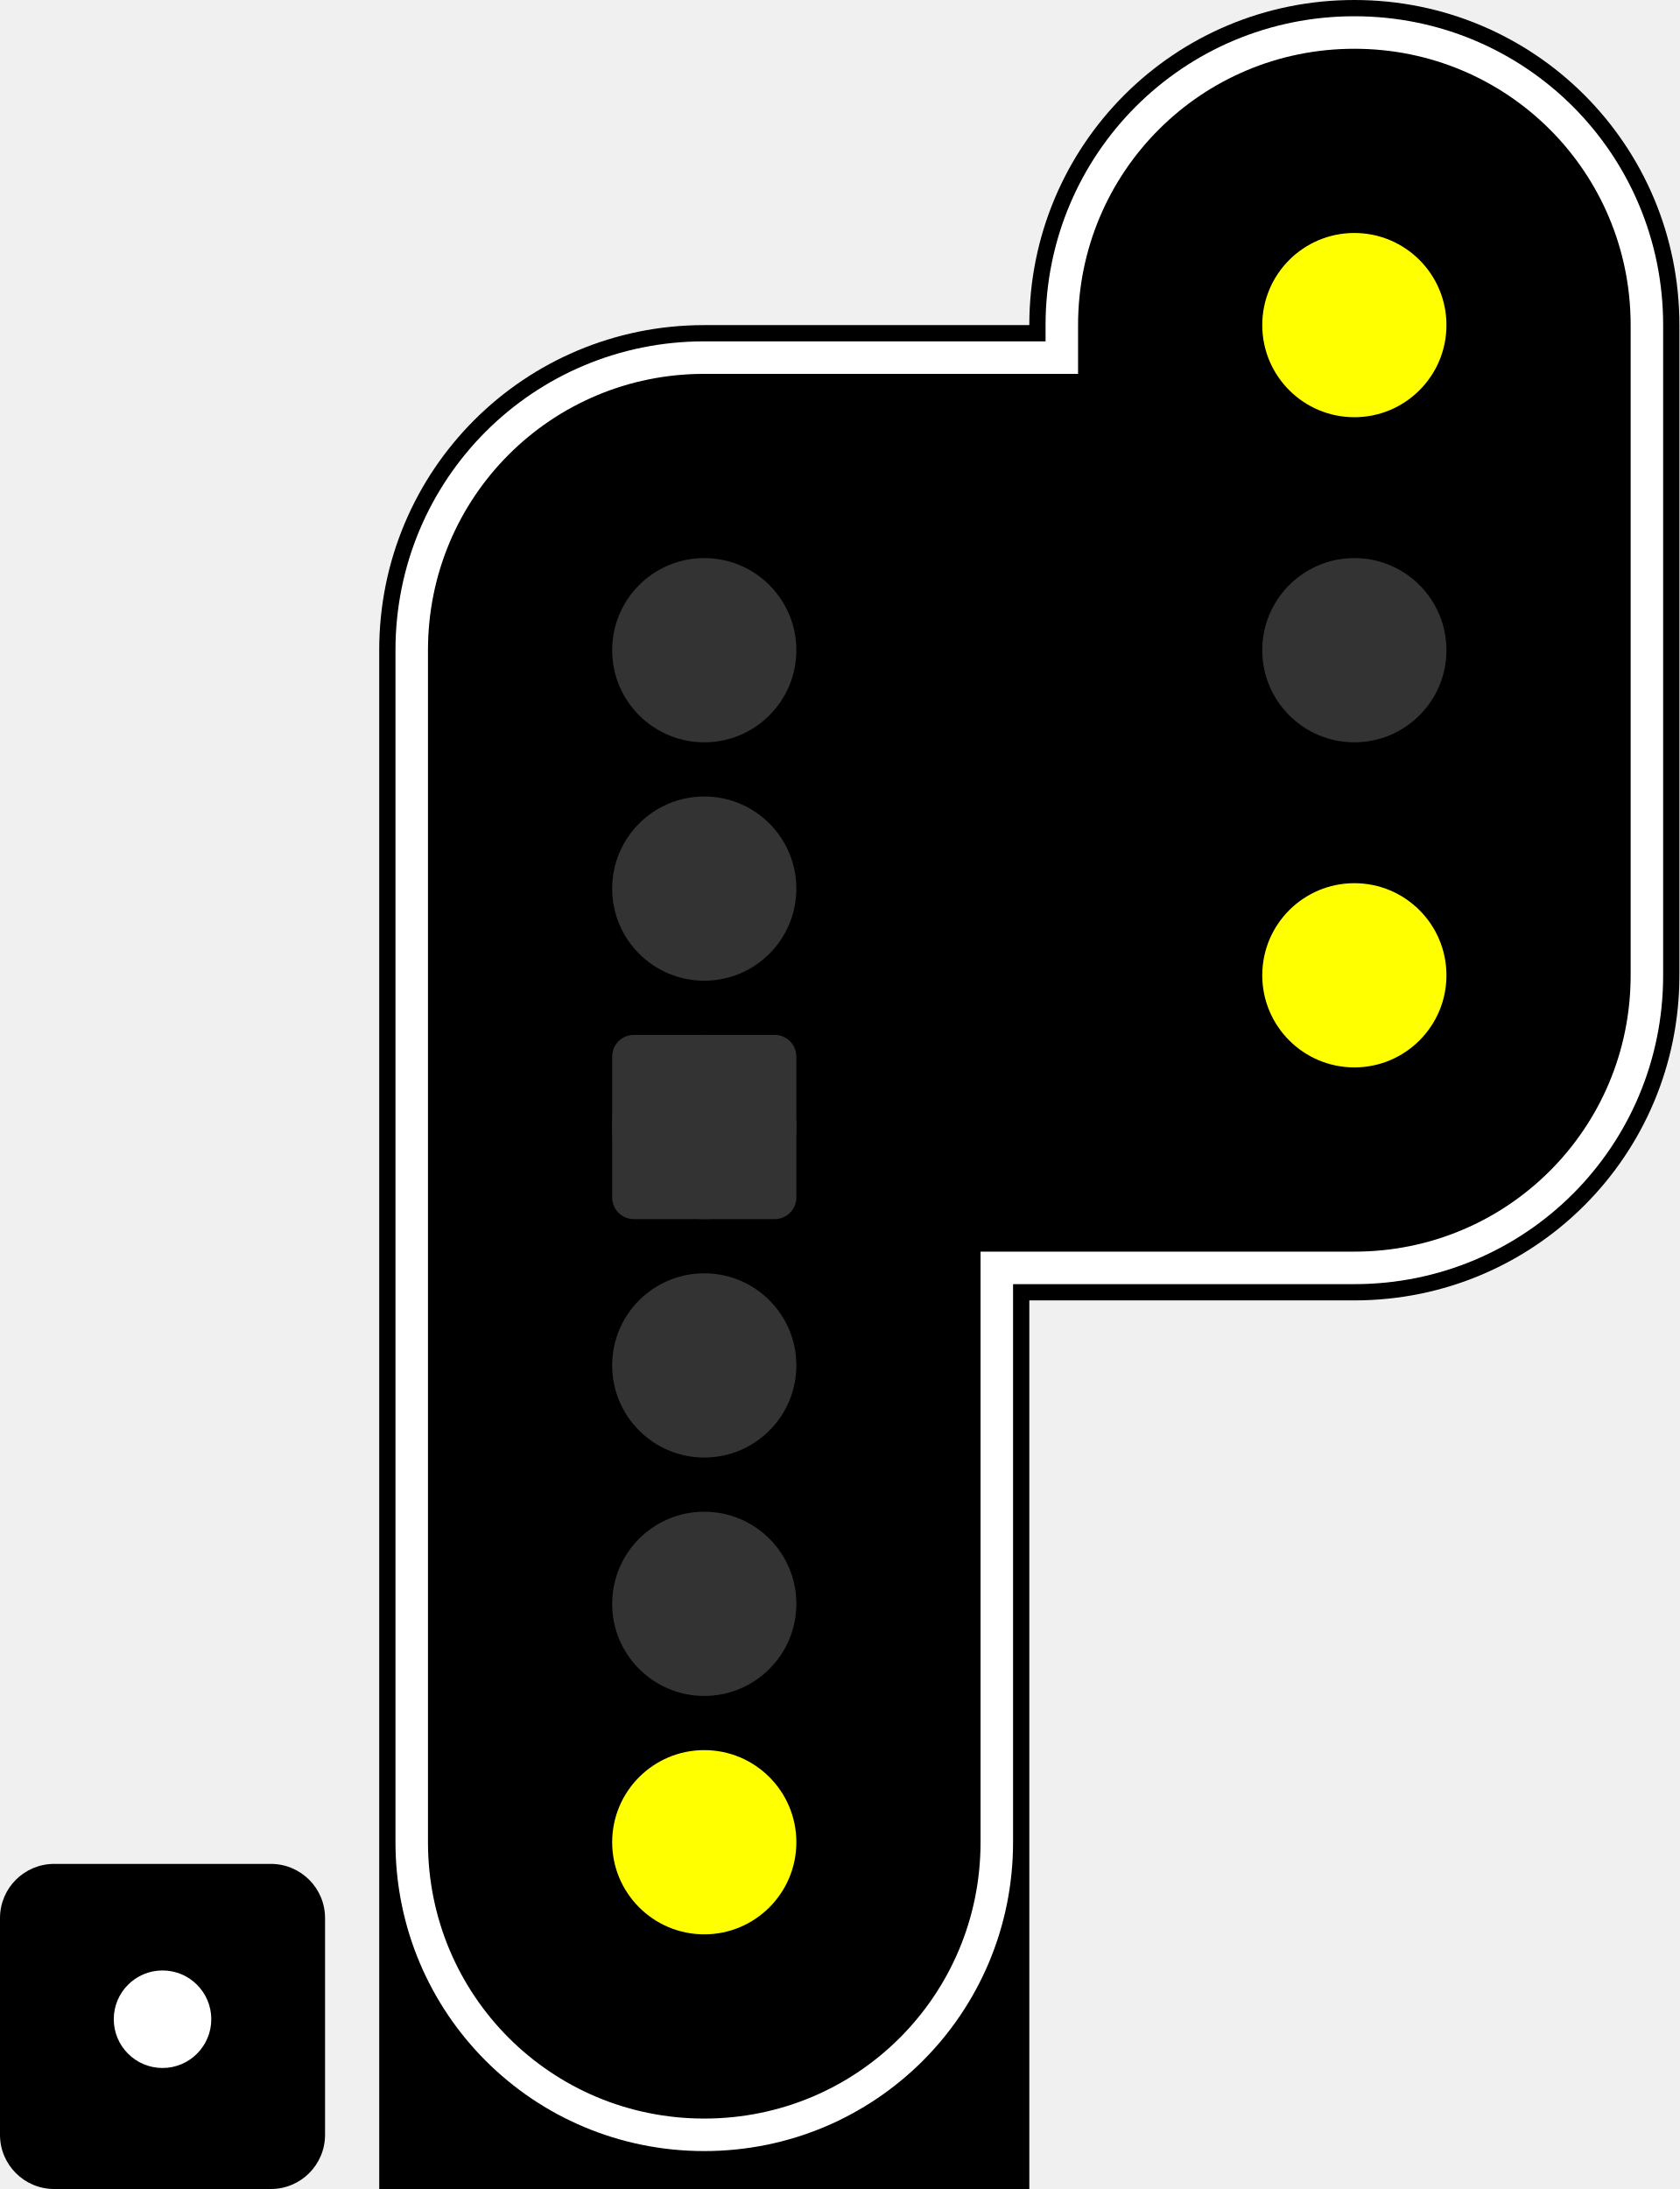
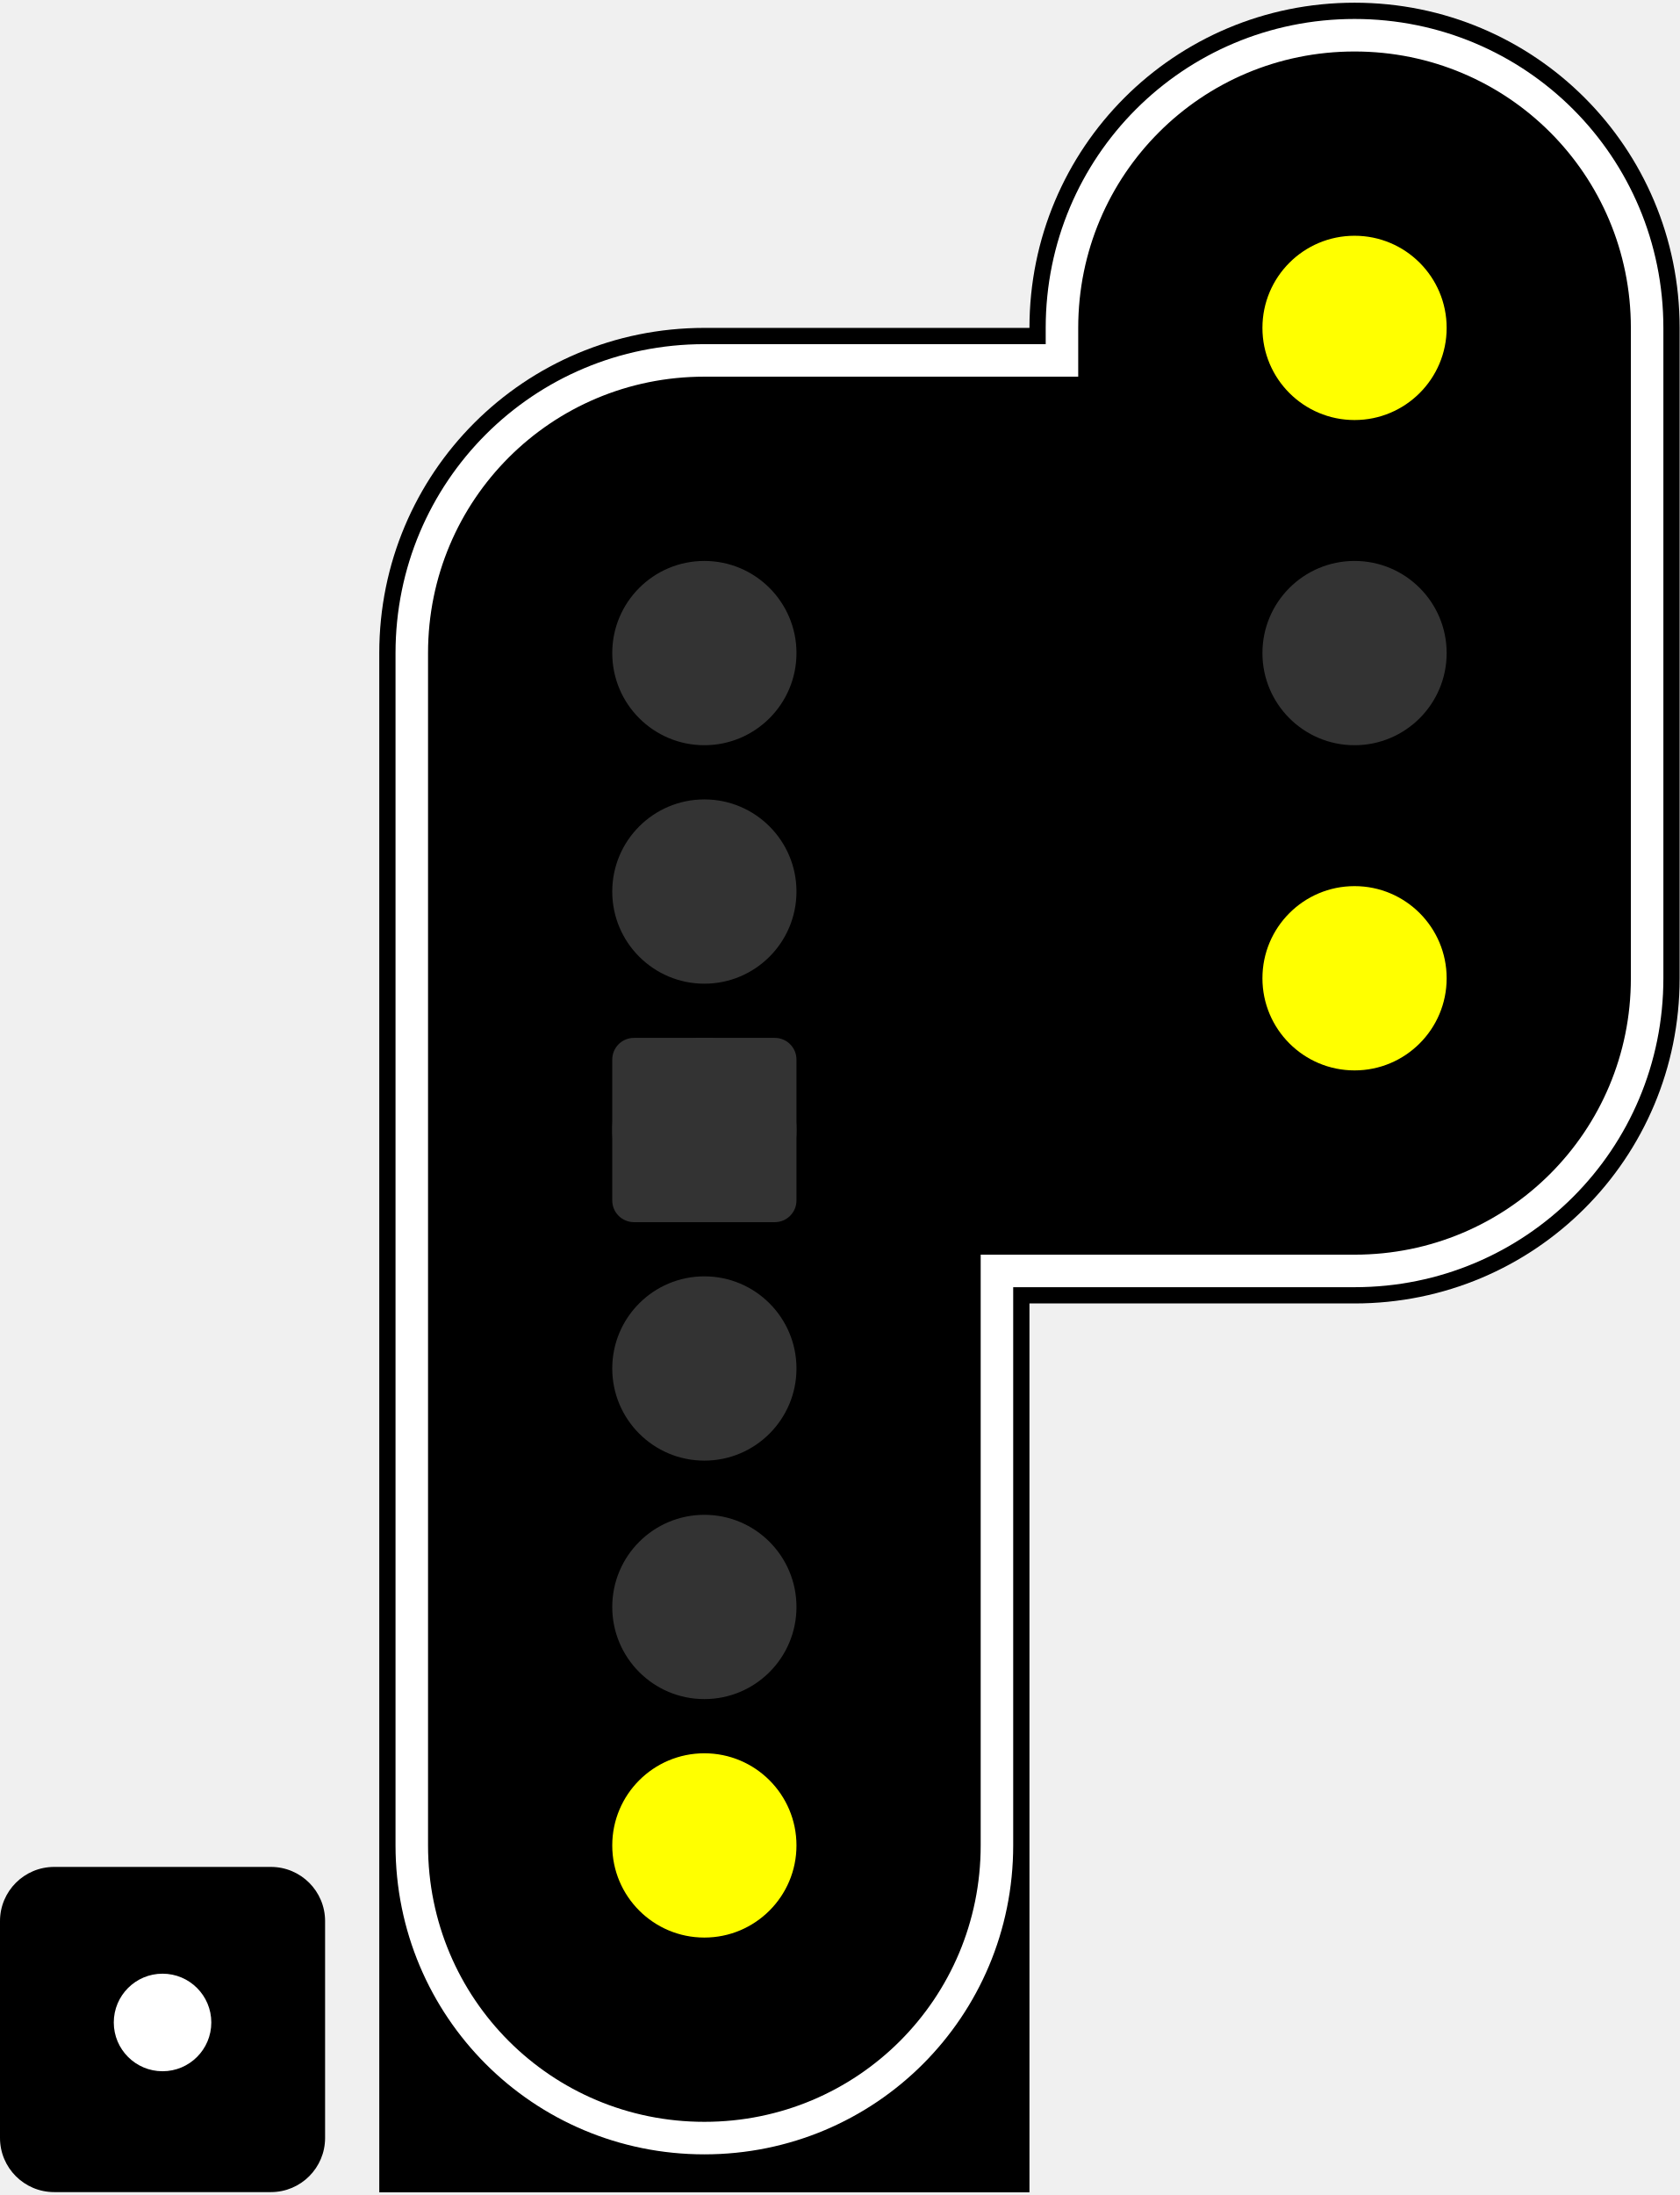
- <svg xmlns="http://www.w3.org/2000/svg" width="38.75" height="50.5" viewBox="0 0 1550 2020">
-   <g style="display:inline" transform="translate(11 542.328)">
-     <rect width="300" height="300" x="-11" y="1177.672" rx="50" ry="50" style="fill:#000;stroke-width:12.995;stroke-linecap:square;paint-order:markers fill stroke" />
-     <circle cx="-237.497" cy="1301.677" r="45" style="fill:#fff;stroke-width:19.286;stroke-linecap:square;paint-order:markers fill stroke;fill-opacity:1" transform="translate(376.497 19.323)" />
+ <svg xmlns="http://www.w3.org/2000/svg" width="31" height="40.5" viewBox="0 0 1550 2020">
+   <g paint-order="markers fill stroke" transform="translate(11 542.328)">
+     <rect width="300" height="300" x="-11" y="1177.5" rx="50" ry="50" />
+     <circle cx="-237.497" cy="1301.677" r="45" fill="#fff" transform="translate(376.497 19.323)" />
  </g>
-   <g style="display:inline">
-     <path d="M1250 0c-166.2 0-300 133.8-300 300H650c-166.2 0-300 133.8-300 300v1420h600v-820h300c166.2 0 300-133.8 300-300V300c0-166.2-133.8-300-300-300" />
-     <path fill="none" stroke="#fff" stroke-width="30" d="M1250 30c-149.58 0-270 120.42-270 270v30H650c-149.58 0-270 120.42-270 270v1100c0 149.58 120.42 270 270 270s270-120.42 270-270v-530h330c9.349 0 18.583-.47 27.682-1.389a271 271 0 0 0 26.865-4.078 269 269 0 0 0 25.914-6.633 268 268 0 0 0 48.441-20.394 269 269 0 0 0 22.26-13.496 270.1 270.1 0 0 0 72.848-72.848 269 269 0 0 0 13.496-22.26 268 268 0 0 0 20.394-48.441 269 269 0 0 0 6.633-25.914 271 271 0 0 0 4.078-26.865A276 276 0 0 0 1520 900V300c0-149.58-120.42-270-270-270Z" />
-     <g fill="#333" transform="translate(350)">
-       <circle cx="300" cy="1700" r="85" class="A" style="fill:#ff0" />
-       <circle cx="300" cy="1480" r="85" class="S C" />
-       <circle cx="300" cy="1260" r="85" class="VL" />
-       <circle cx="300" cy="1040" r="85" class="M" />
-       <circle cx="300" cy="820" r="85" class="C Cv" />
-       <circle cx="900" cy="600" r="85" class="R" style="display:inline;fill:#333;fill-opacity:1" />
-       <circle cx="300" cy="600" r="85" class="R" style="fill:#333;fill-opacity:1" />
-       <circle cx="900" cy="900" r="85" class="RR" style="display:inline;fill:#ff0" />
-       <circle cx="900" cy="300" r="85" class="RR" style="display:inline;fill:#ff0" />
-     </g>
-     <rect width="170" height="170" x="215" y="955" fill="#333" rx="20" ry="20" transform="translate(350)" />
+   <path d="M1250 0c-166.2 0-300 133.8-300 300H650c-166.2 0-300 133.8-300 300v1420h600v-820h300c166.2 0 300-133.8 300-300V300c0-166.2-133.8-300-300-300" />
+   <path fill="none" stroke="#fff" stroke-width="30" d="M1250 30c-149.58 0-270 120.42-270 270v30H650c-149.58 0-270 120.42-270 270v1100c0 149.58 120.42 270 270 270s270-120.42 270-270v-530h330c9.349 0 18.583-.47 27.682-1.389a271 271 0 0 0 26.865-4.078 269 269 0 0 0 25.914-6.633 268 268 0 0 0 48.441-20.394 269 269 0 0 0 22.26-13.496 270.1 270.1 0 0 0 72.848-72.848 269 269 0 0 0 13.496-22.26 268 268 0 0 0 20.394-48.441 269 269 0 0 0 6.633-25.914 271 271 0 0 0 4.078-26.865A276 276 0 0 0 1520 900V300c0-149.58-120.42-270-270-270Z" />
+   <g fill="#333" transform="translate(350)">
+     <circle cx="300" cy="1700" r="85" fill="#ff0" class="A" />
+     <circle cx="300" cy="1480" r="85" class="S C" />
+     <circle cx="300" cy="1260" r="85" class="VL" />
+     <circle cx="300" cy="1040" r="85" class="M" />
+     <circle cx="300" cy="820" r="85" class="C Cv" />
+     <circle cx="900" cy="600" r="85" class="R" />
+     <circle cx="300" cy="600" r="85" class="R" />
+     <circle cx="900" cy="900" r="85" fill="#ff0" class="RR" />
+     <circle cx="900" cy="300" r="85" fill="#ff0" class="RR" />
  </g>
+   <rect width="170" height="170" x="215" y="955" fill="#333" rx="20" ry="20" transform="translate(350)" />
</svg>
